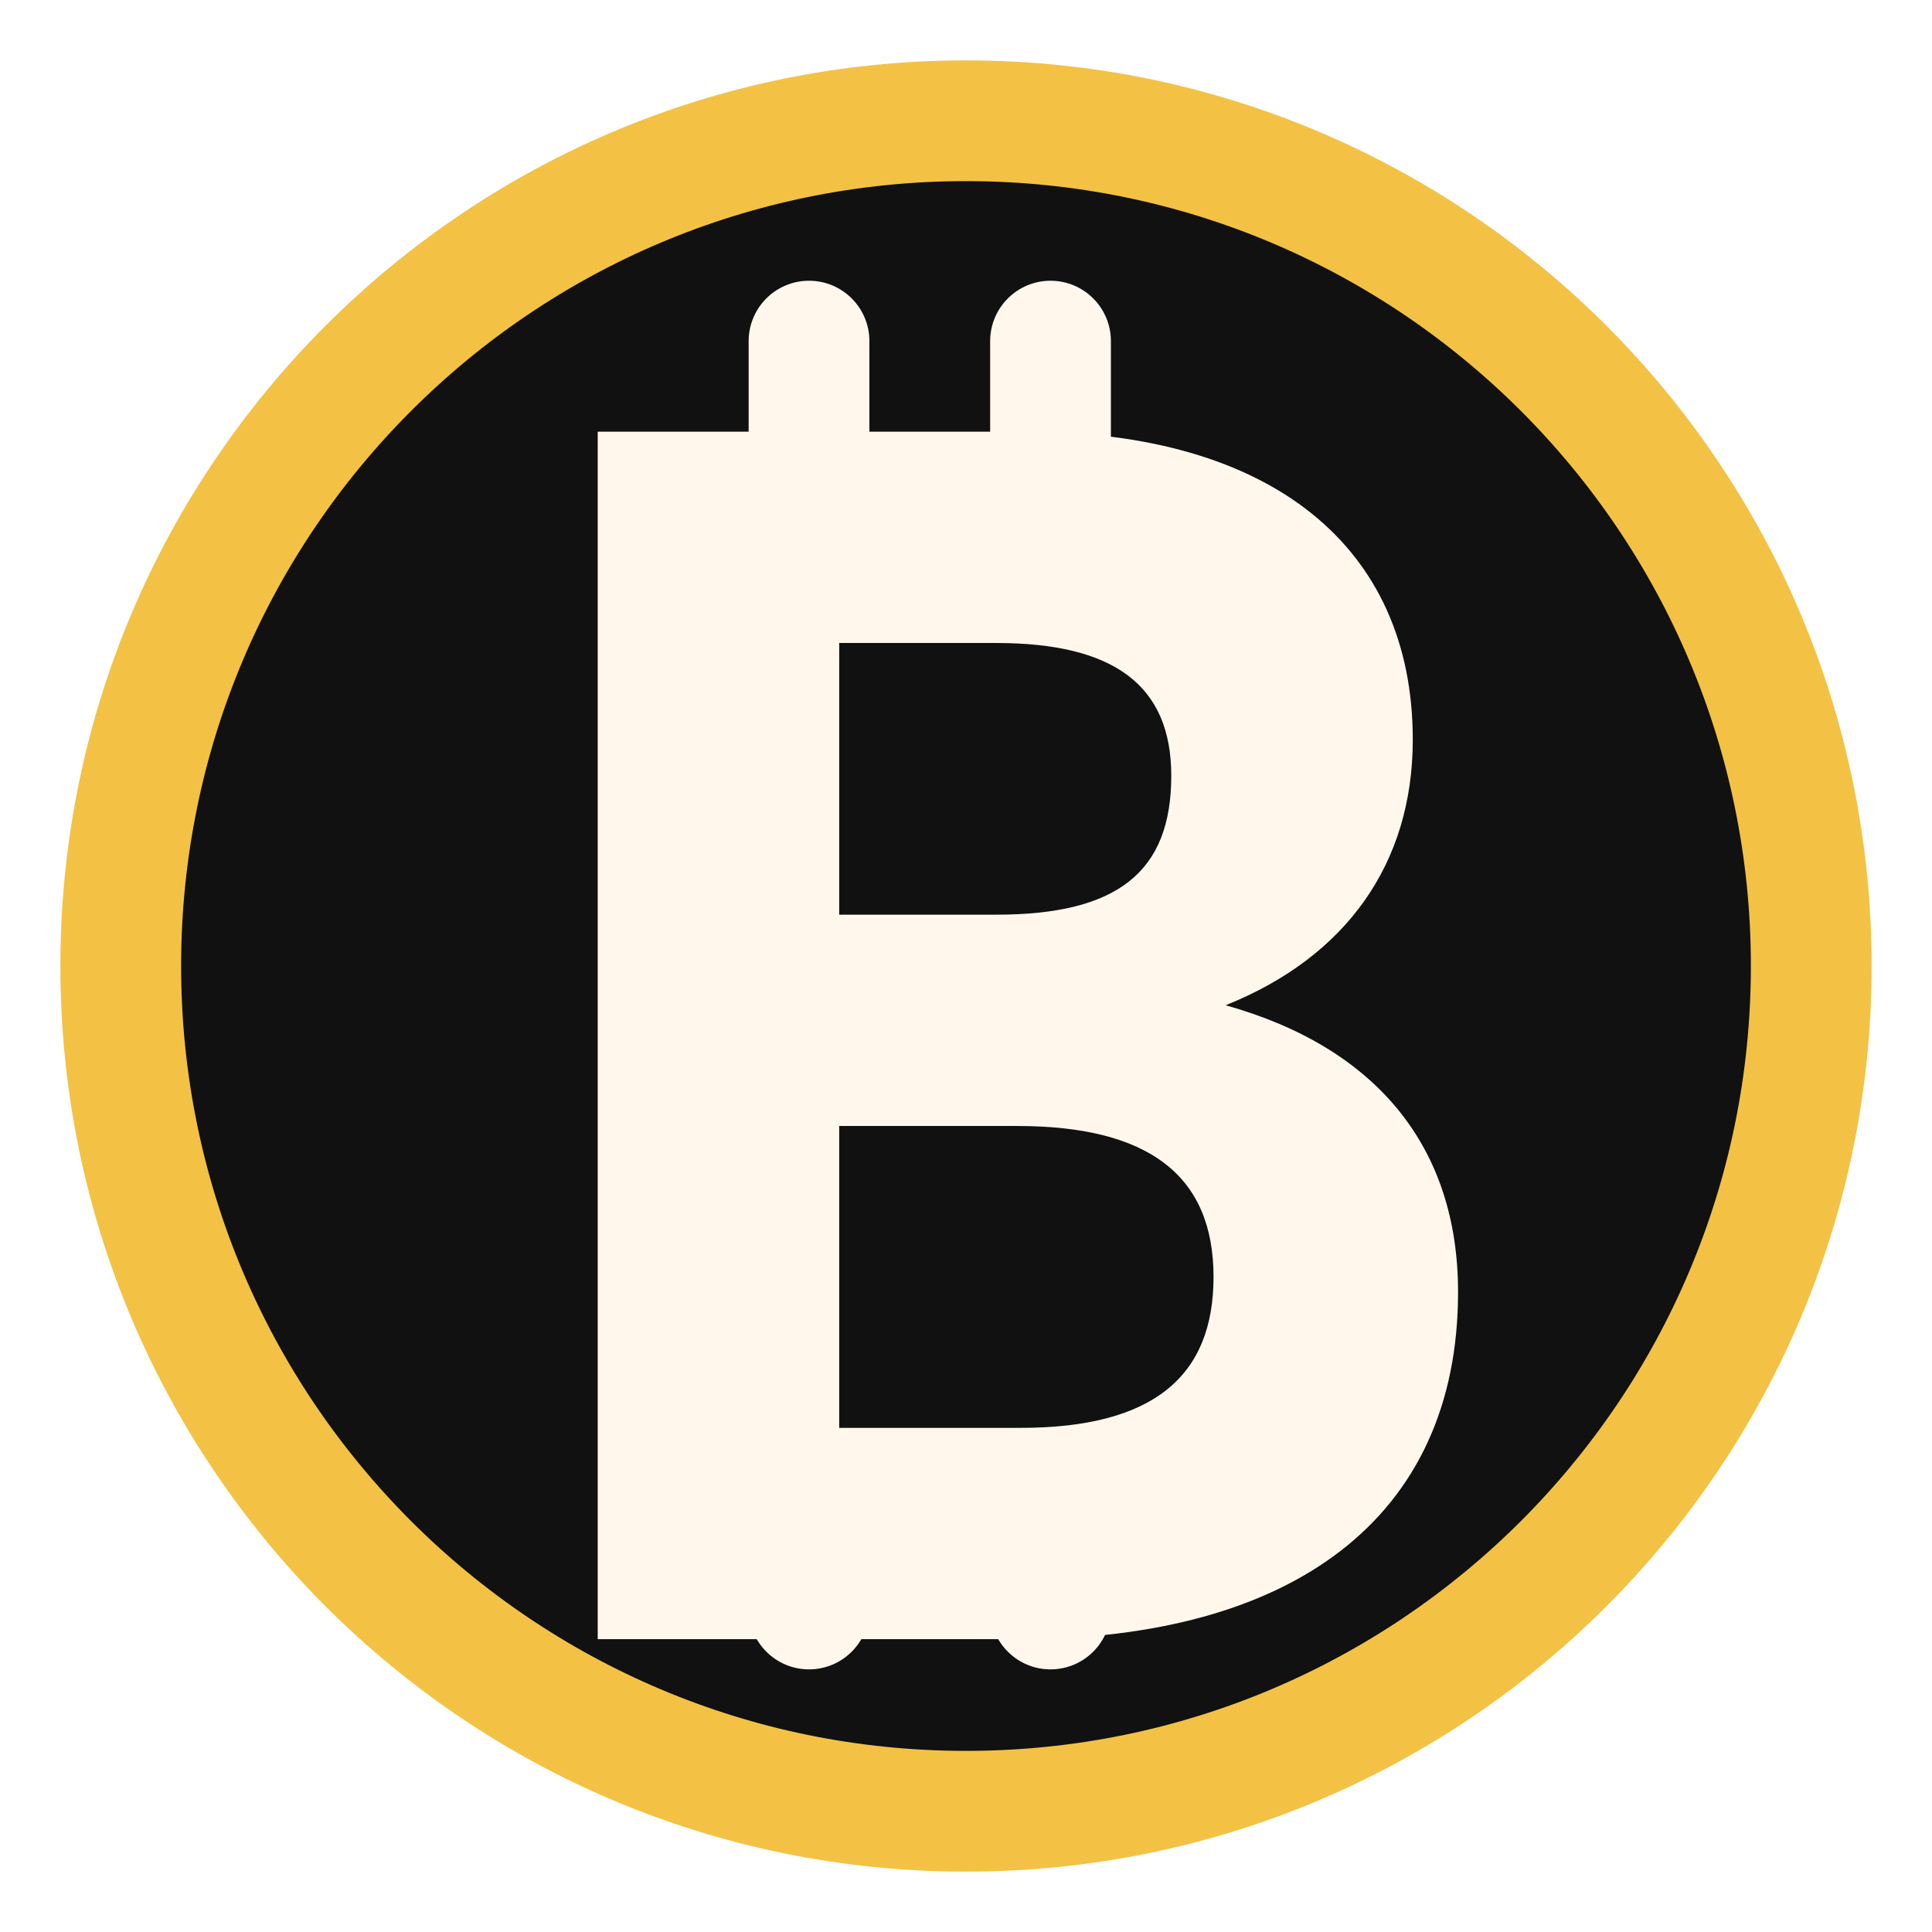
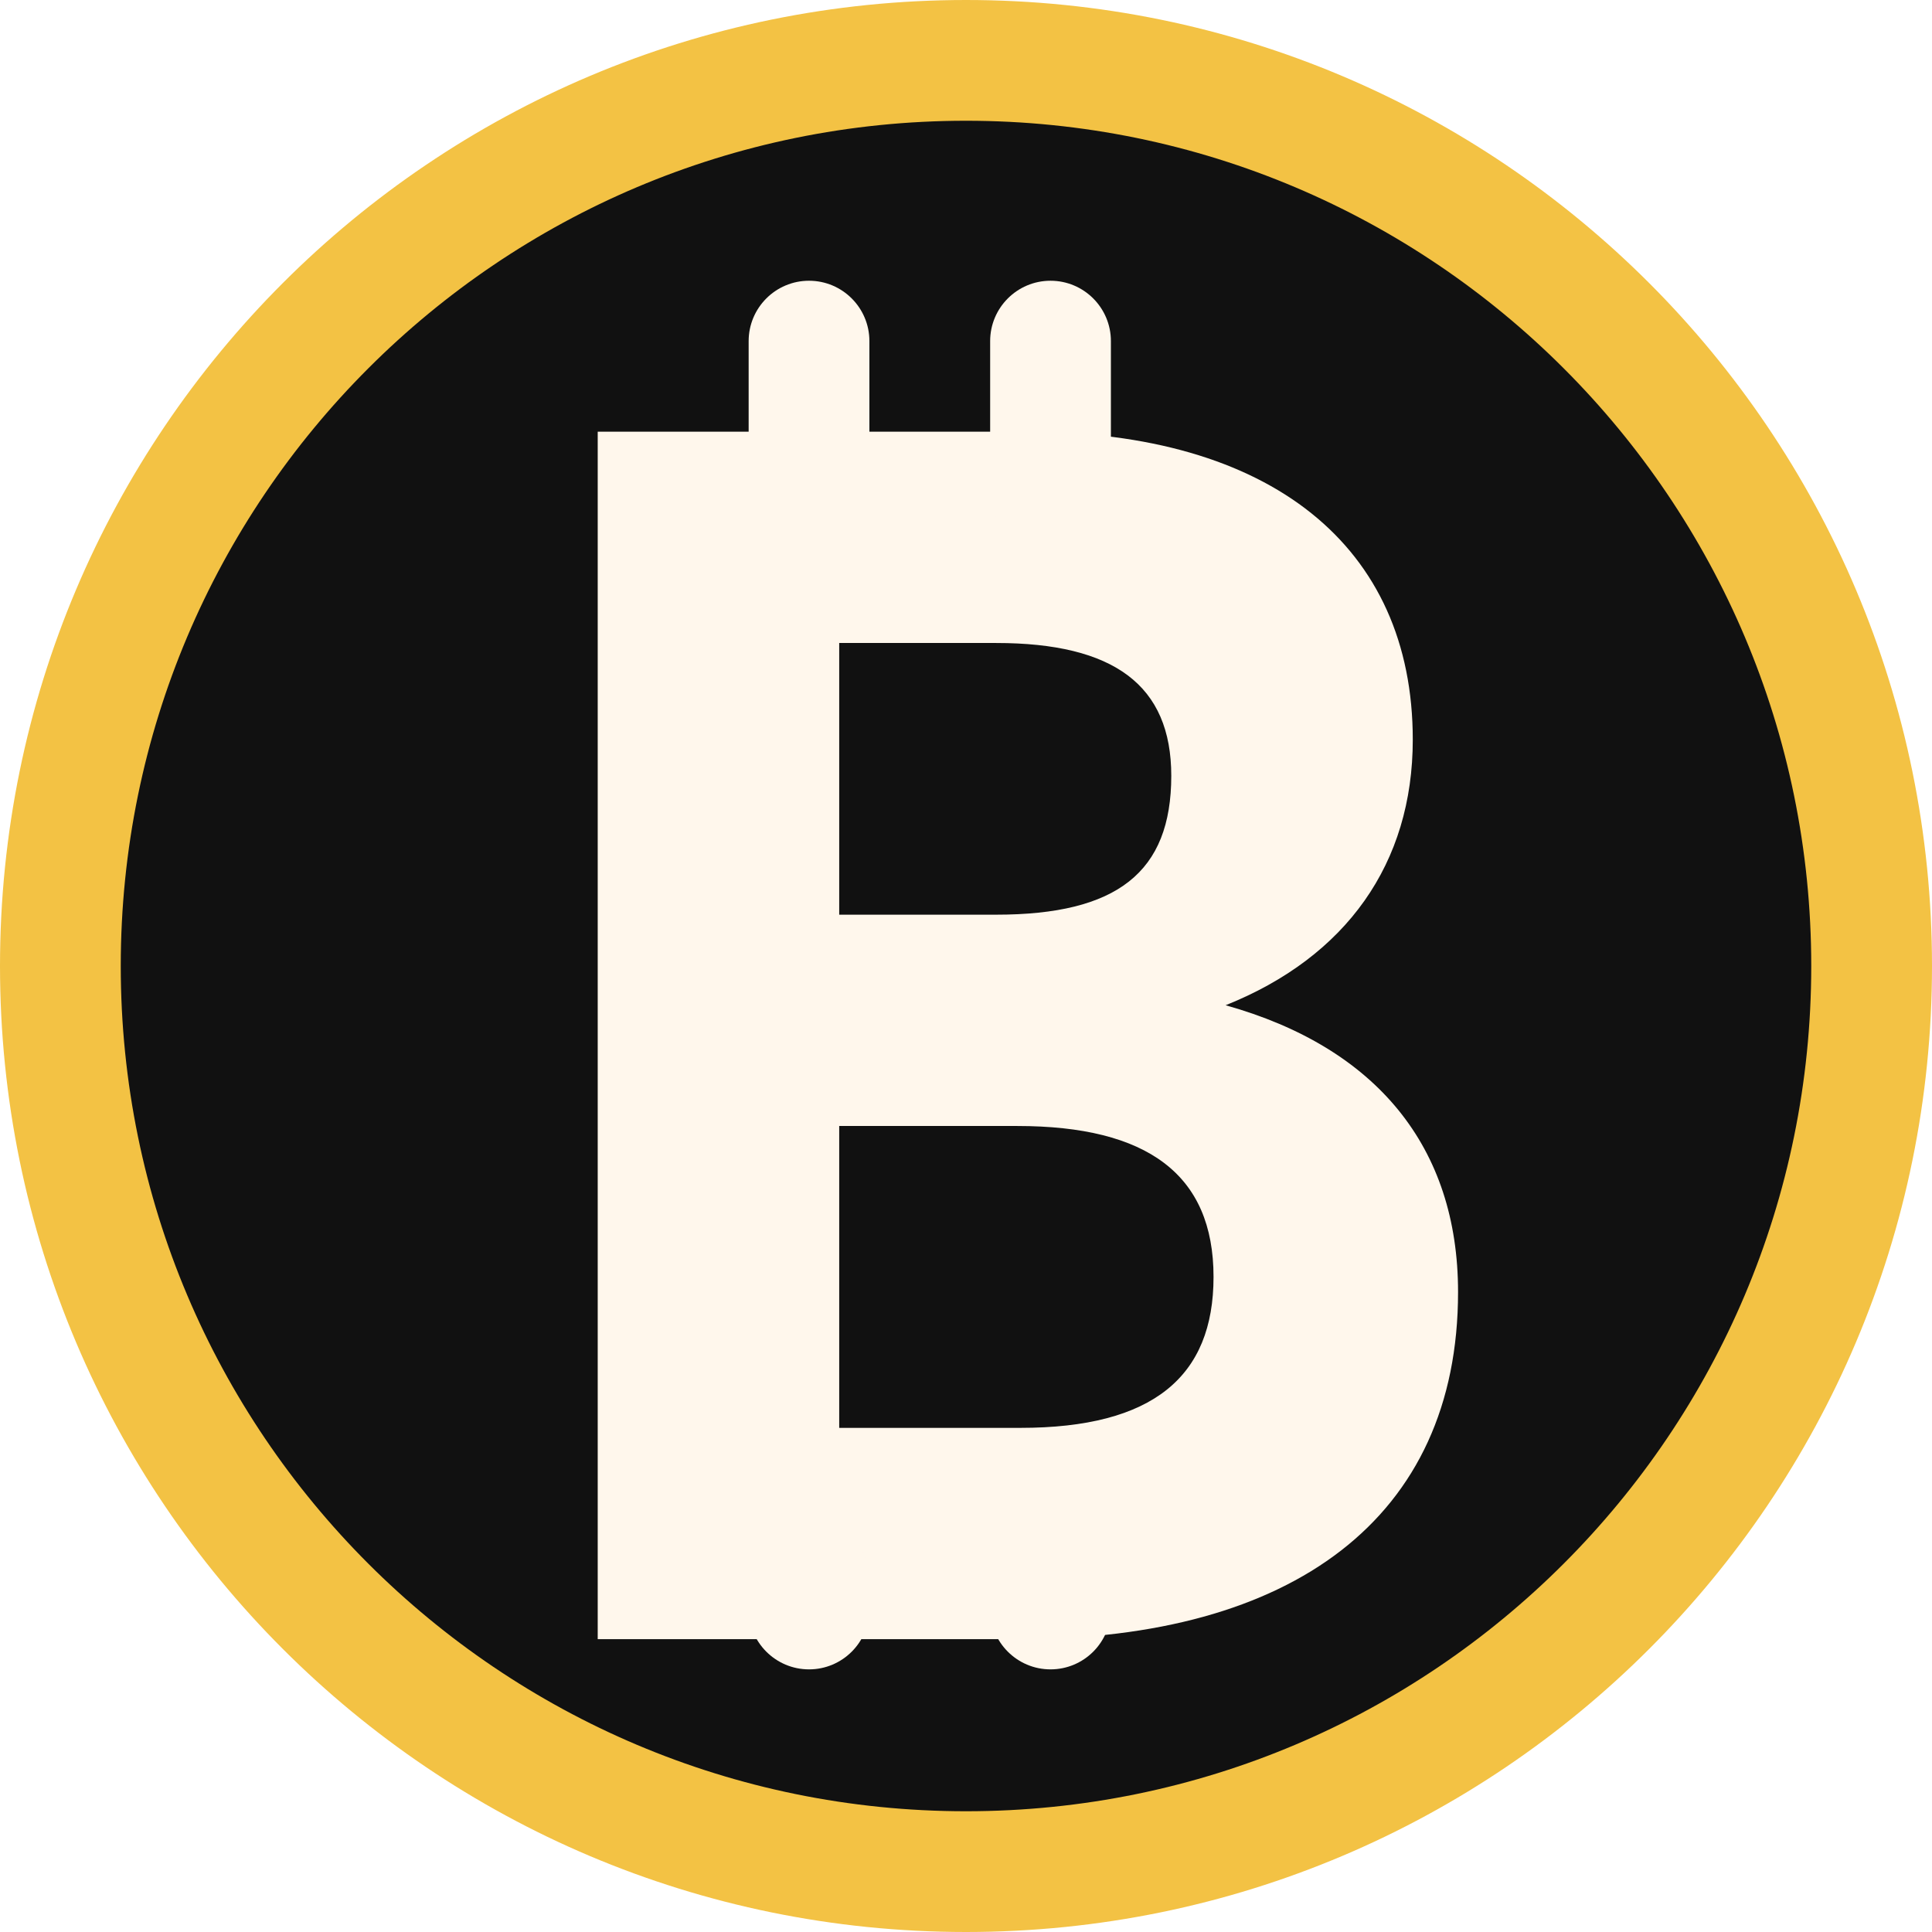
<svg xmlns="http://www.w3.org/2000/svg" viewBox="0 0 64 64" role="img" aria-labelledby="title">
-   <circle cx="32" cy="32" r="28" fill="#111111" stroke="#F3C244" stroke-width="4" />
+   <circle cx="32" cy="32" r="30" fill="#111111" stroke="#F3C244" stroke-width="4" />
  <g transform="translate(-3.2 -.7)">
    <path fill="#FFF7EC" d="M23 15h14.2c8.1 0 12.8 3.8 12.8 10.2 0 4.1-2.2 7.2-6.2 8.8 5 1.4 7.7 4.7 7.7 9.5C51.5 51 46 55 37 55H23V15Zm8 7v9h5.2c4 0 5.8-1.4 5.8-4.6 0-3-1.9-4.4-5.8-4.4H31Zm0 16v10h6c4.4 0 6.4-1.7 6.4-5 0-3.4-2.2-5-6.5-5H31Z" />
    <rect x="28" y="10" width="4" height="9" rx="2" fill="#FFF7EC" />
    <rect x="36" y="10" width="4" height="9" rx="2" fill="#FFF7EC" />
    <rect x="28" y="51" width="4" height="5" rx="2" fill="#FFF7EC" />
    <rect x="36" y="51" width="4" height="5" rx="2" fill="#FFF7EC" />
  </g>
</svg>
